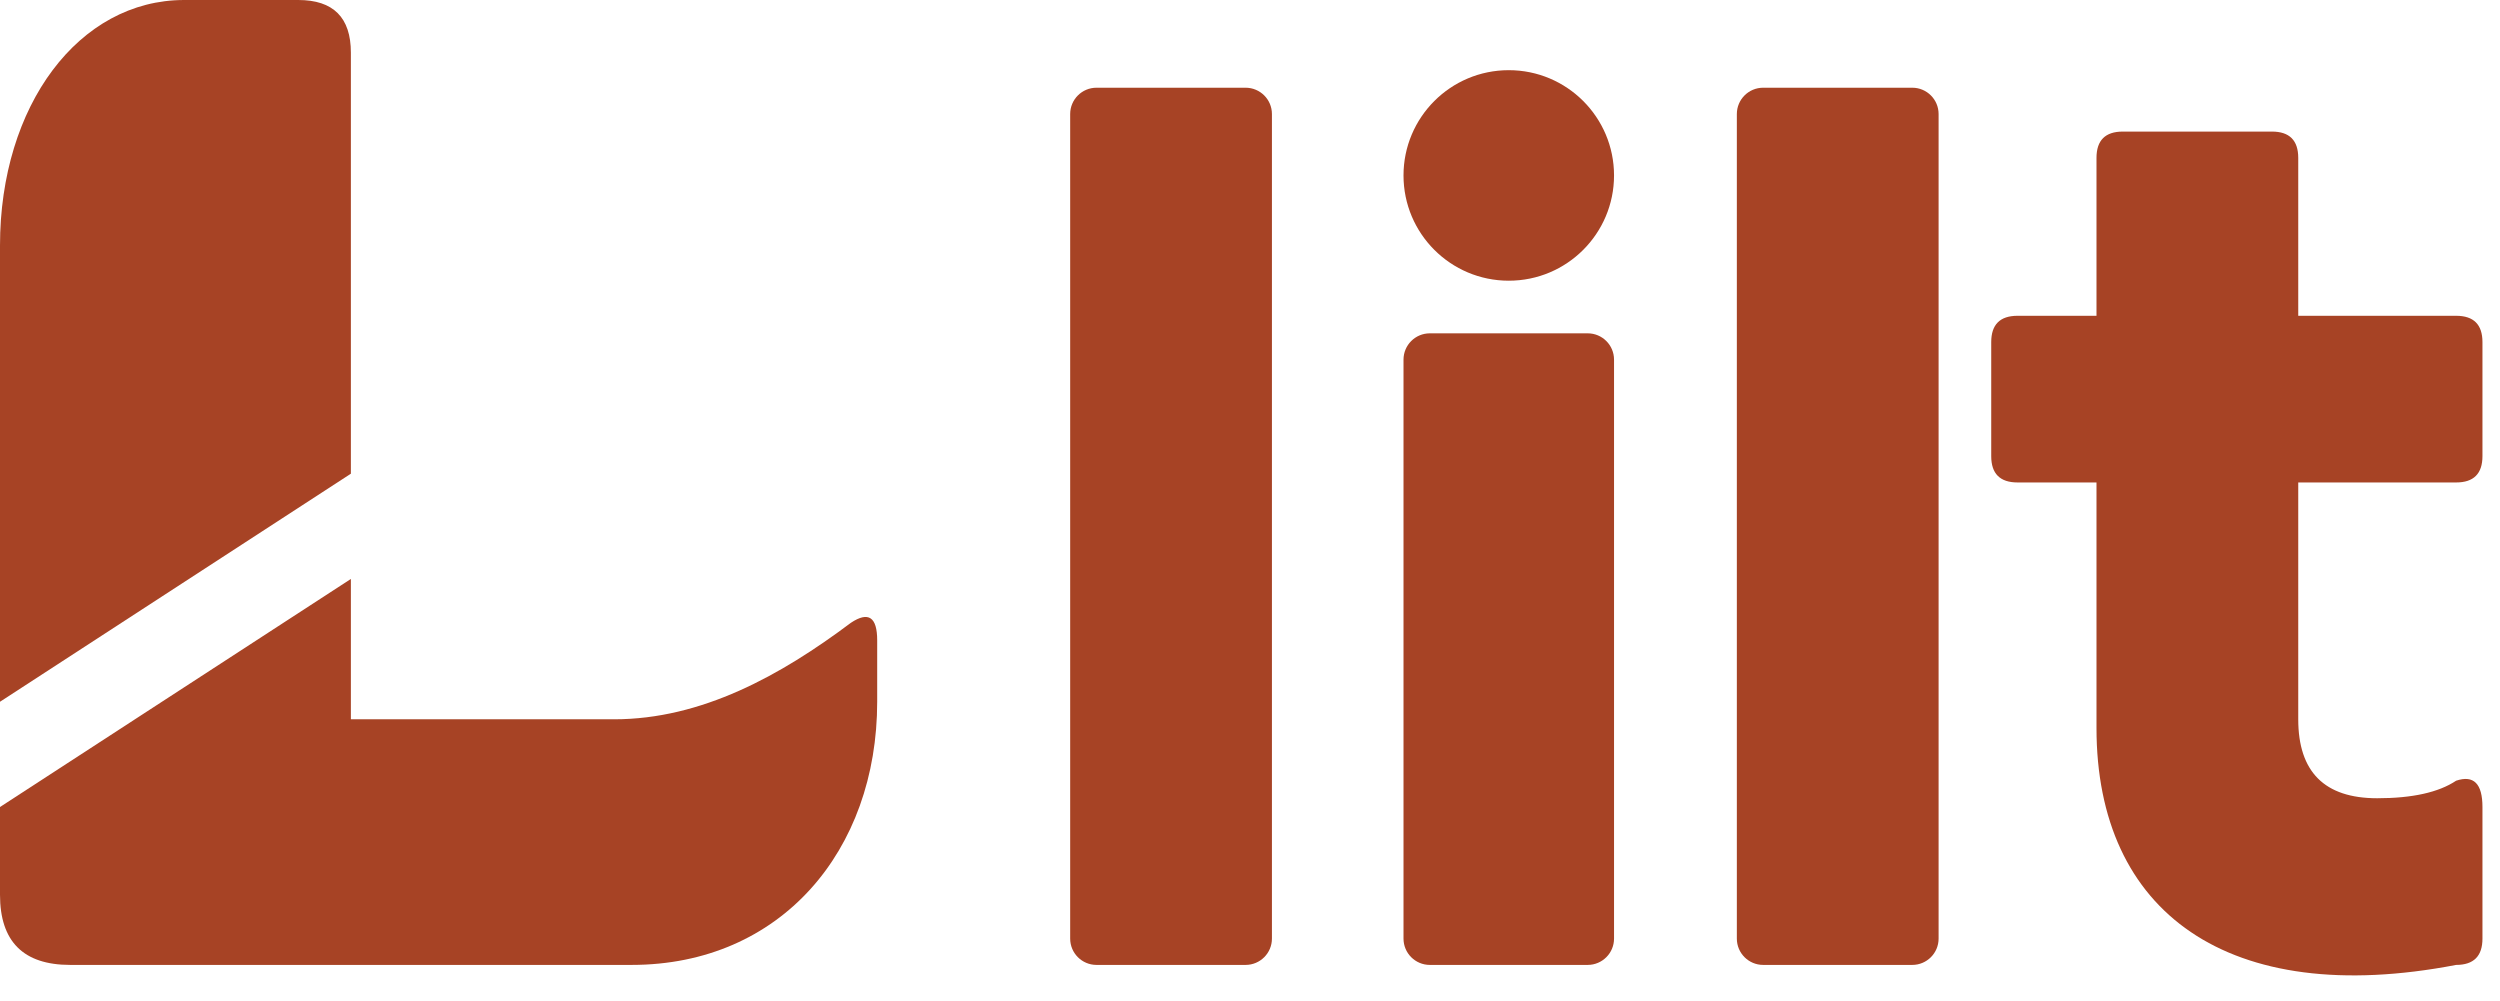
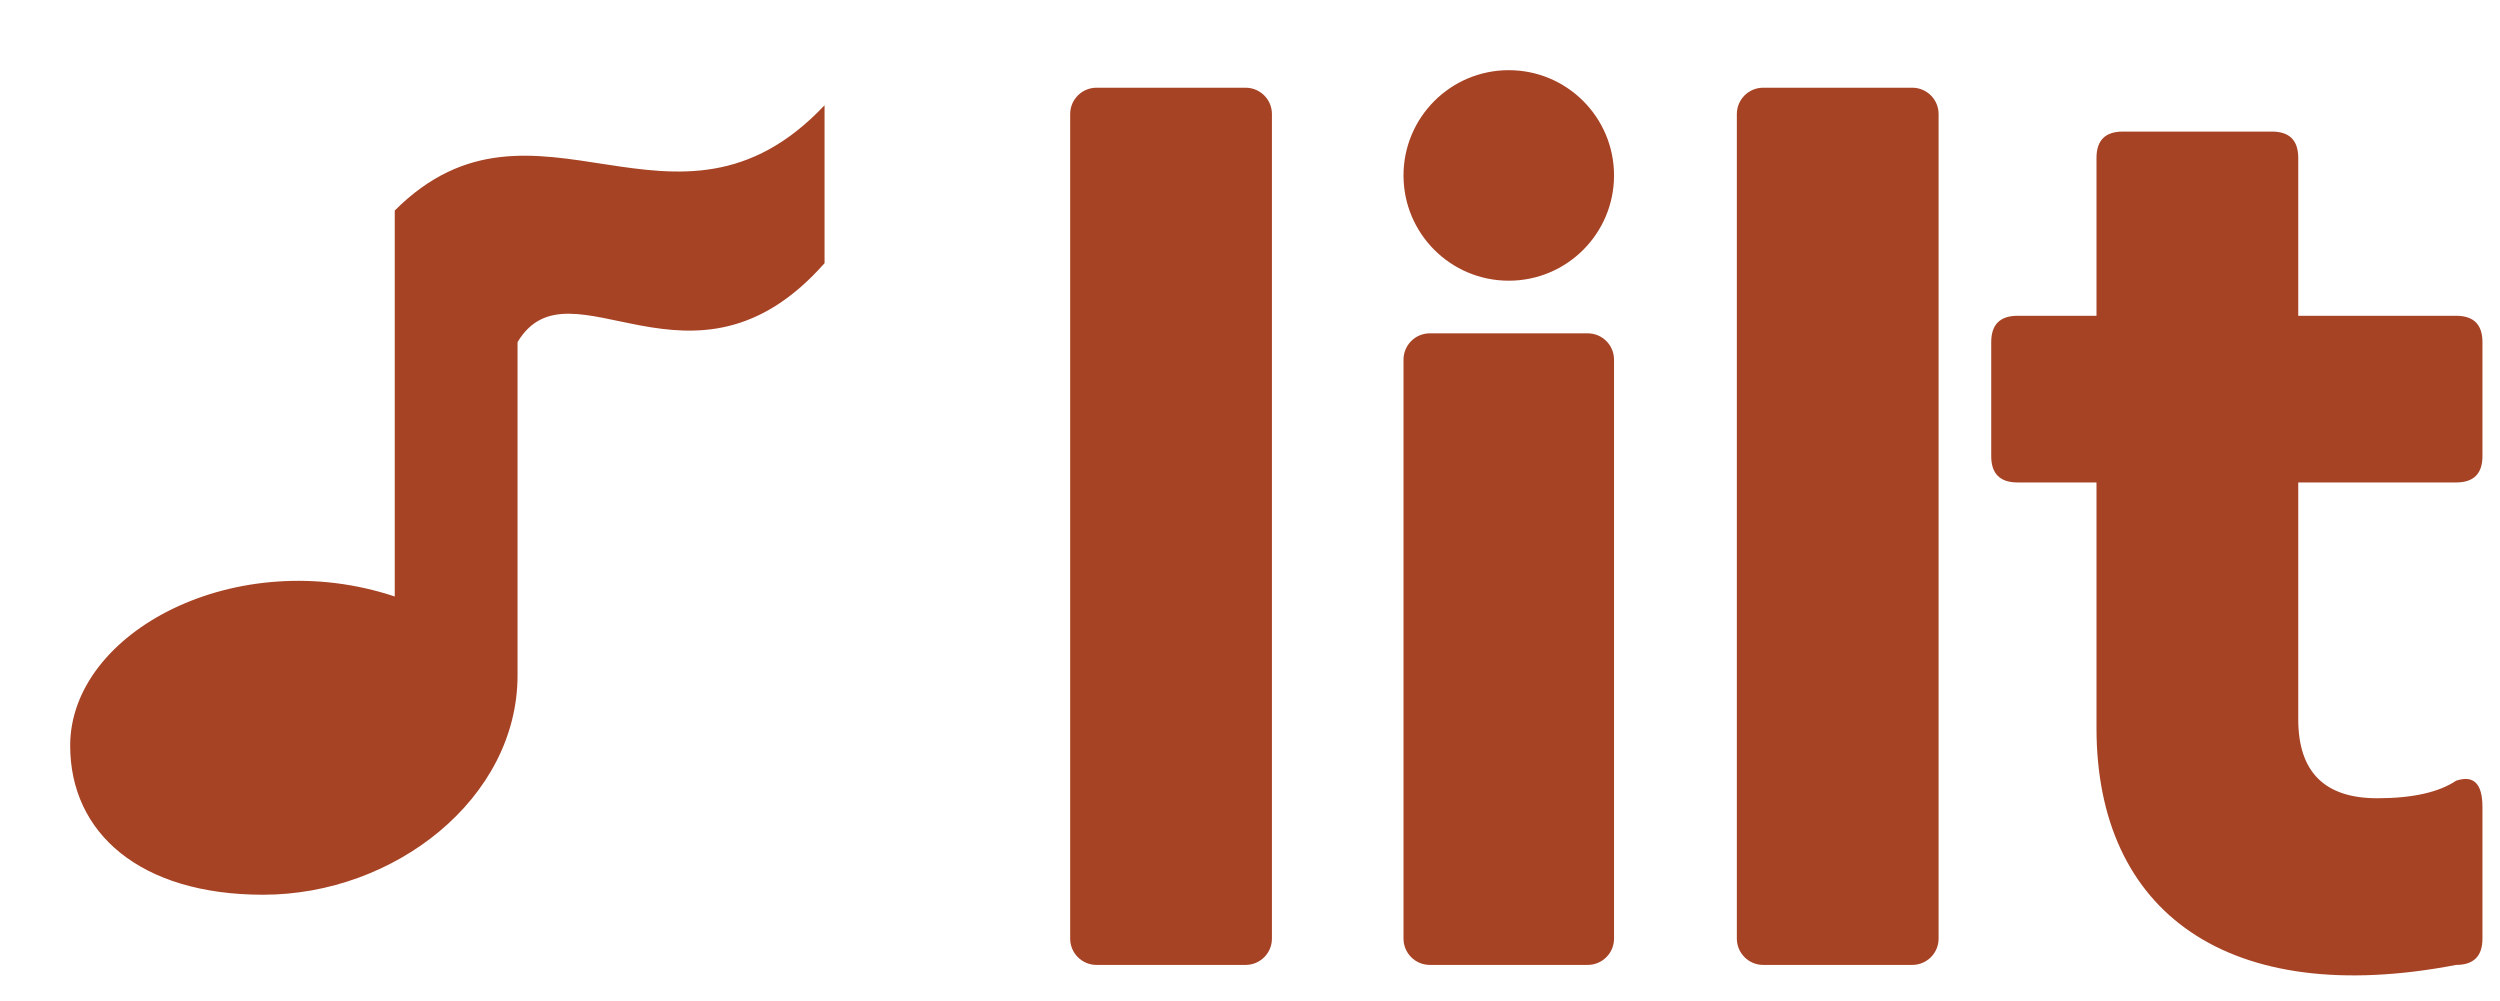
<svg xmlns="http://www.w3.org/2000/svg" viewBox="0 0 285 114" fill="#A74325">
-   <path d="M0 80V28C0 12 9 0 21 0H34Q40 0 40 6V54Z" />
-   <path d="M0 92L40 66V82H70C80 82 89 77 97 71Q100 69 100 73V80C100 97 89 110 72 110H8Q0 110 0 102Z" />
+   <path d="M45 24C61 8 77 30 94 12V30C79 47 65 29 59 39V77C59 91 45 102 30 102C16 102 8 95 8 85C8 72 27 62 45 68Z" />
  <rect x="122" y="10" width="23" height="100" rx="3" />
  <circle cx="172" cy="20" r="12" />
  <rect x="160" y="38" width="24" height="72" rx="3" />
  <rect x="198" y="10" width="23" height="100" rx="3" />
  <path d="M242 15H259Q262 15 262 18V36H280Q283 36 283 39V52Q283 55 280 55H262V82Q262 91 271 91Q277 91 280 89Q283 88 283 92V107Q283 110 280 110C254 115 239 104 239 83V55H230Q227 55 227 52V39Q227 36 230 36H239V18Q239 15 242 15Z" />
</svg>
